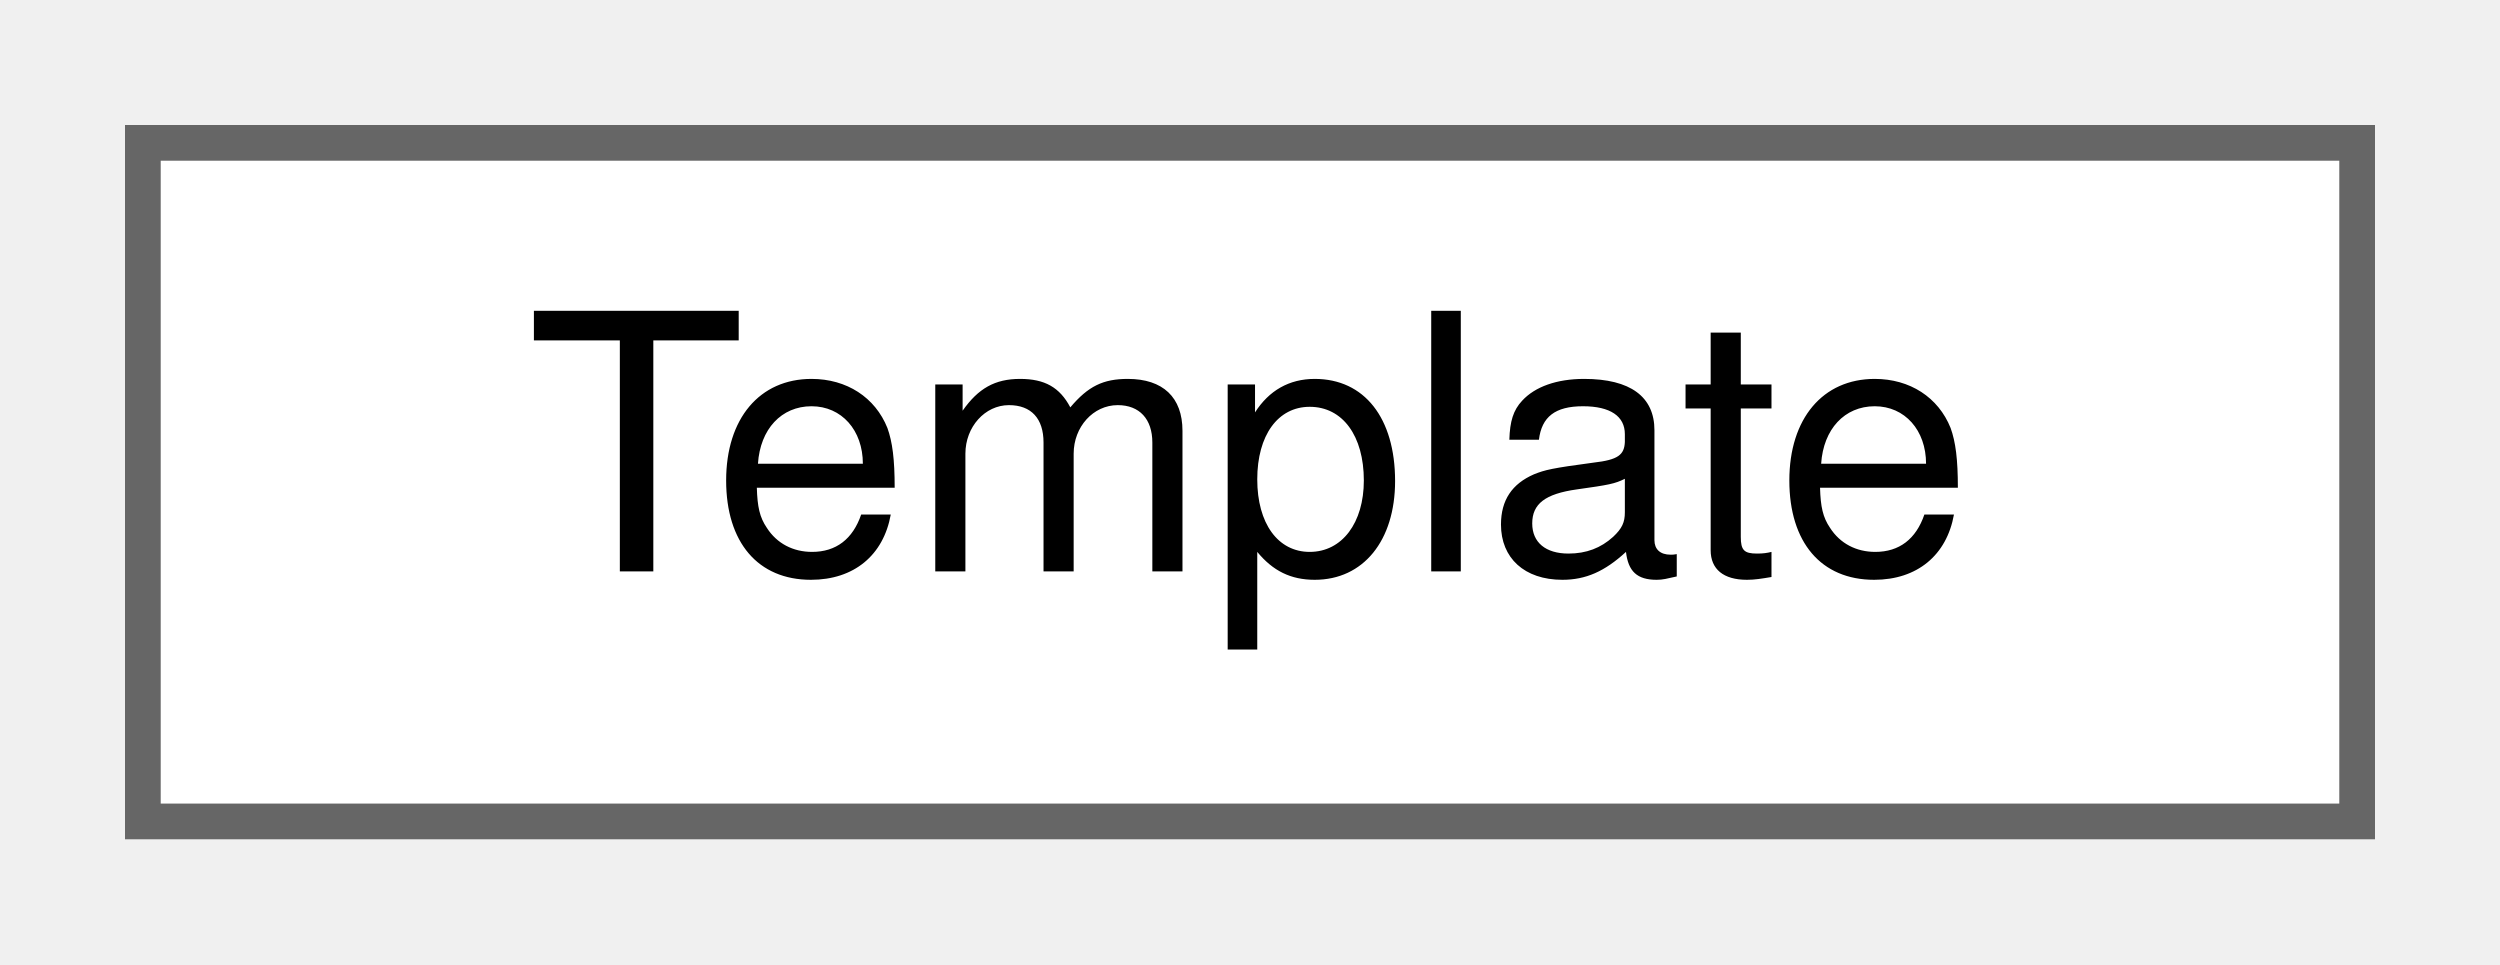
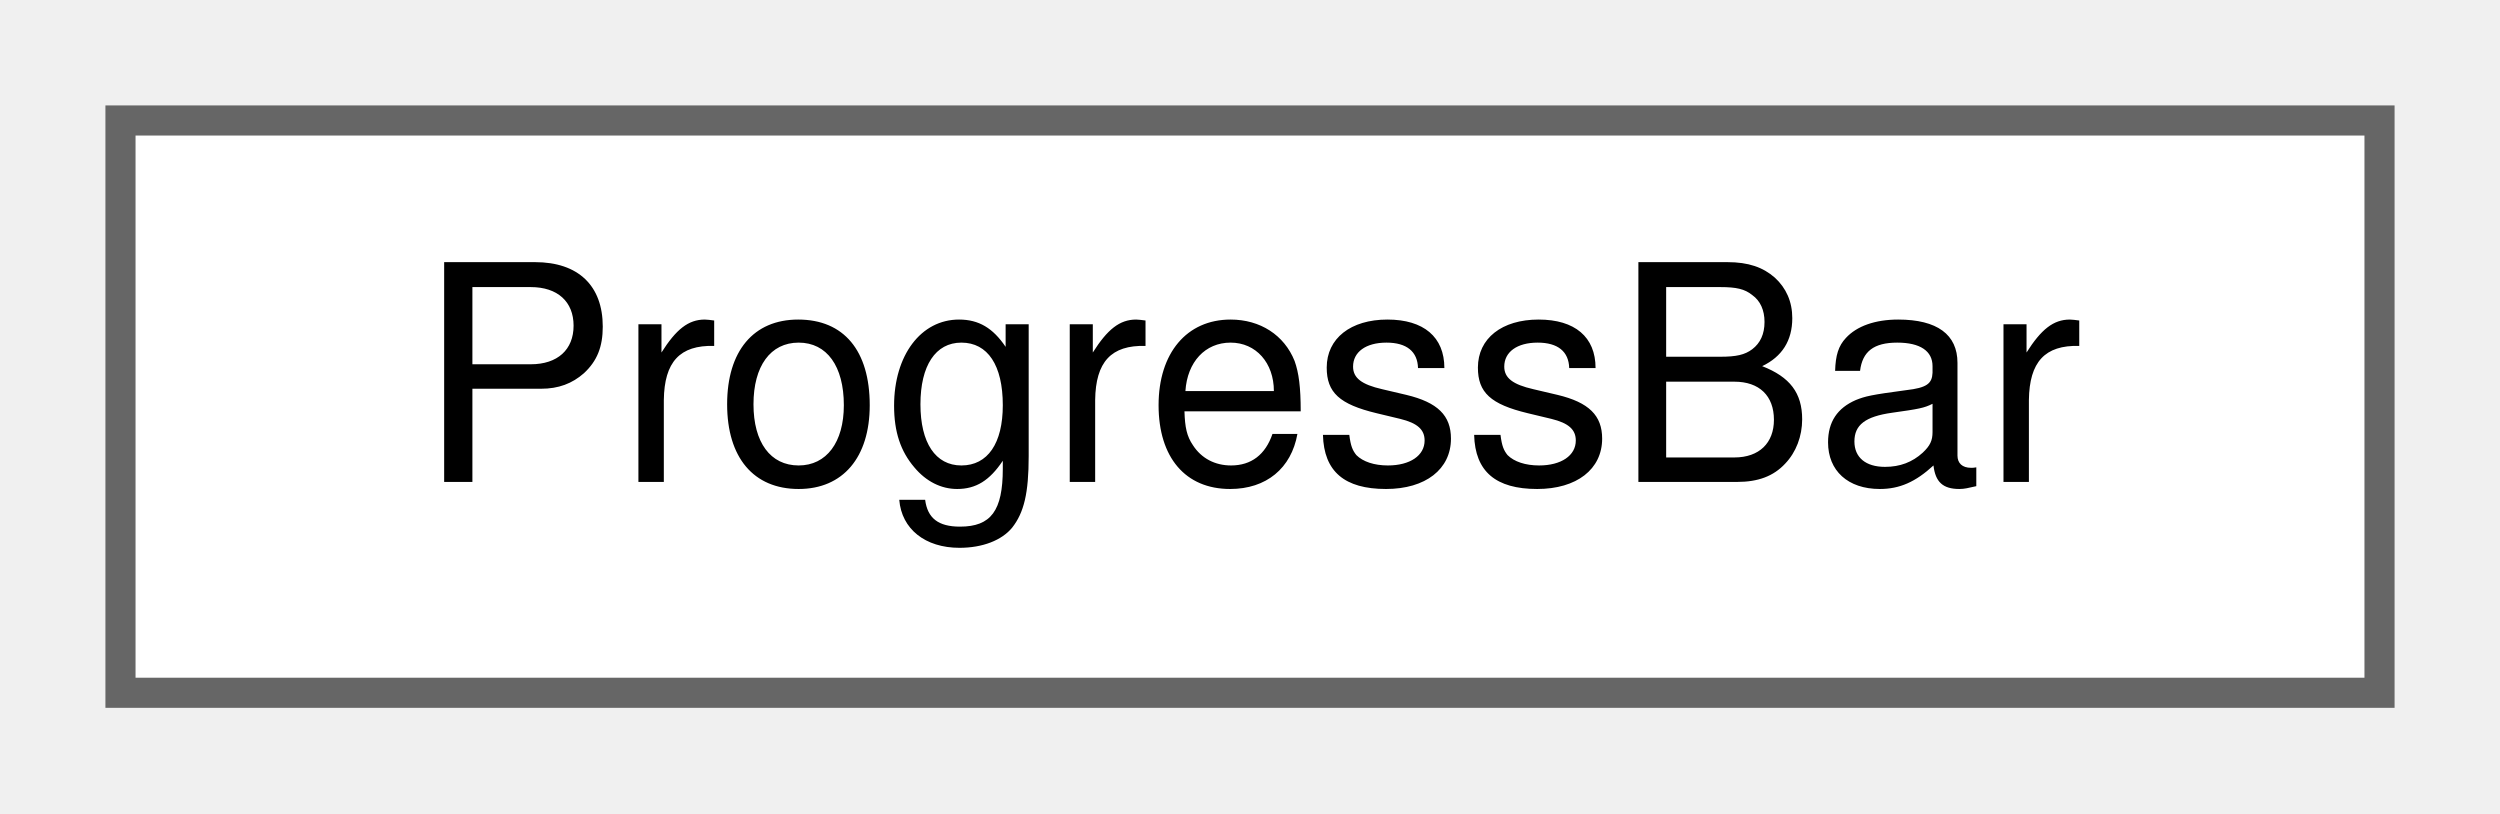
- <svg xmlns="http://www.w3.org/2000/svg" xmlns:xlink="http://www.w3.org/1999/xlink" width="70pt" height="27pt" viewBox="0.00 0.00 70.00 27.00">
+ <svg xmlns="http://www.w3.org/2000/svg" xmlns:xlink="http://www.w3.org/1999/xlink" width="83pt" height="27pt" viewBox="0.00 0.00 83.00 27.00">
  <g id="graph0" class="graph" transform="scale(1 1) rotate(0) translate(4 23)">
    <g id="Node000000" class="node">
      <g id="a_Node000000">
-         <a xlink:href="structTemplate.html" target="_top" xlink:title="Struct for the collection of all relevant data for a template function which can provide a definition...">
-           <polygon fill="white" stroke="#666666" points="62,-19 0,-19 0,0 62,0 62,-19" />
-           <text text-anchor="middle" x="31" y="-7" font-family="Helvetica,sans-Serif" font-size="10.00">Template</text>
+         <a xlink:href="classProgressBar.html" target="_top" xlink:title=" ">
+           <polygon fill="white" stroke="#666666" points="75,-19 0,-19 0,0 75,0 75,-19" />
+           <text text-anchor="middle" x="37.5" y="-7" font-family="Helvetica,sans-Serif" font-size="10.00">ProgressBar</text>
        </a>
      </g>
    </g>
  </g>
</svg>
